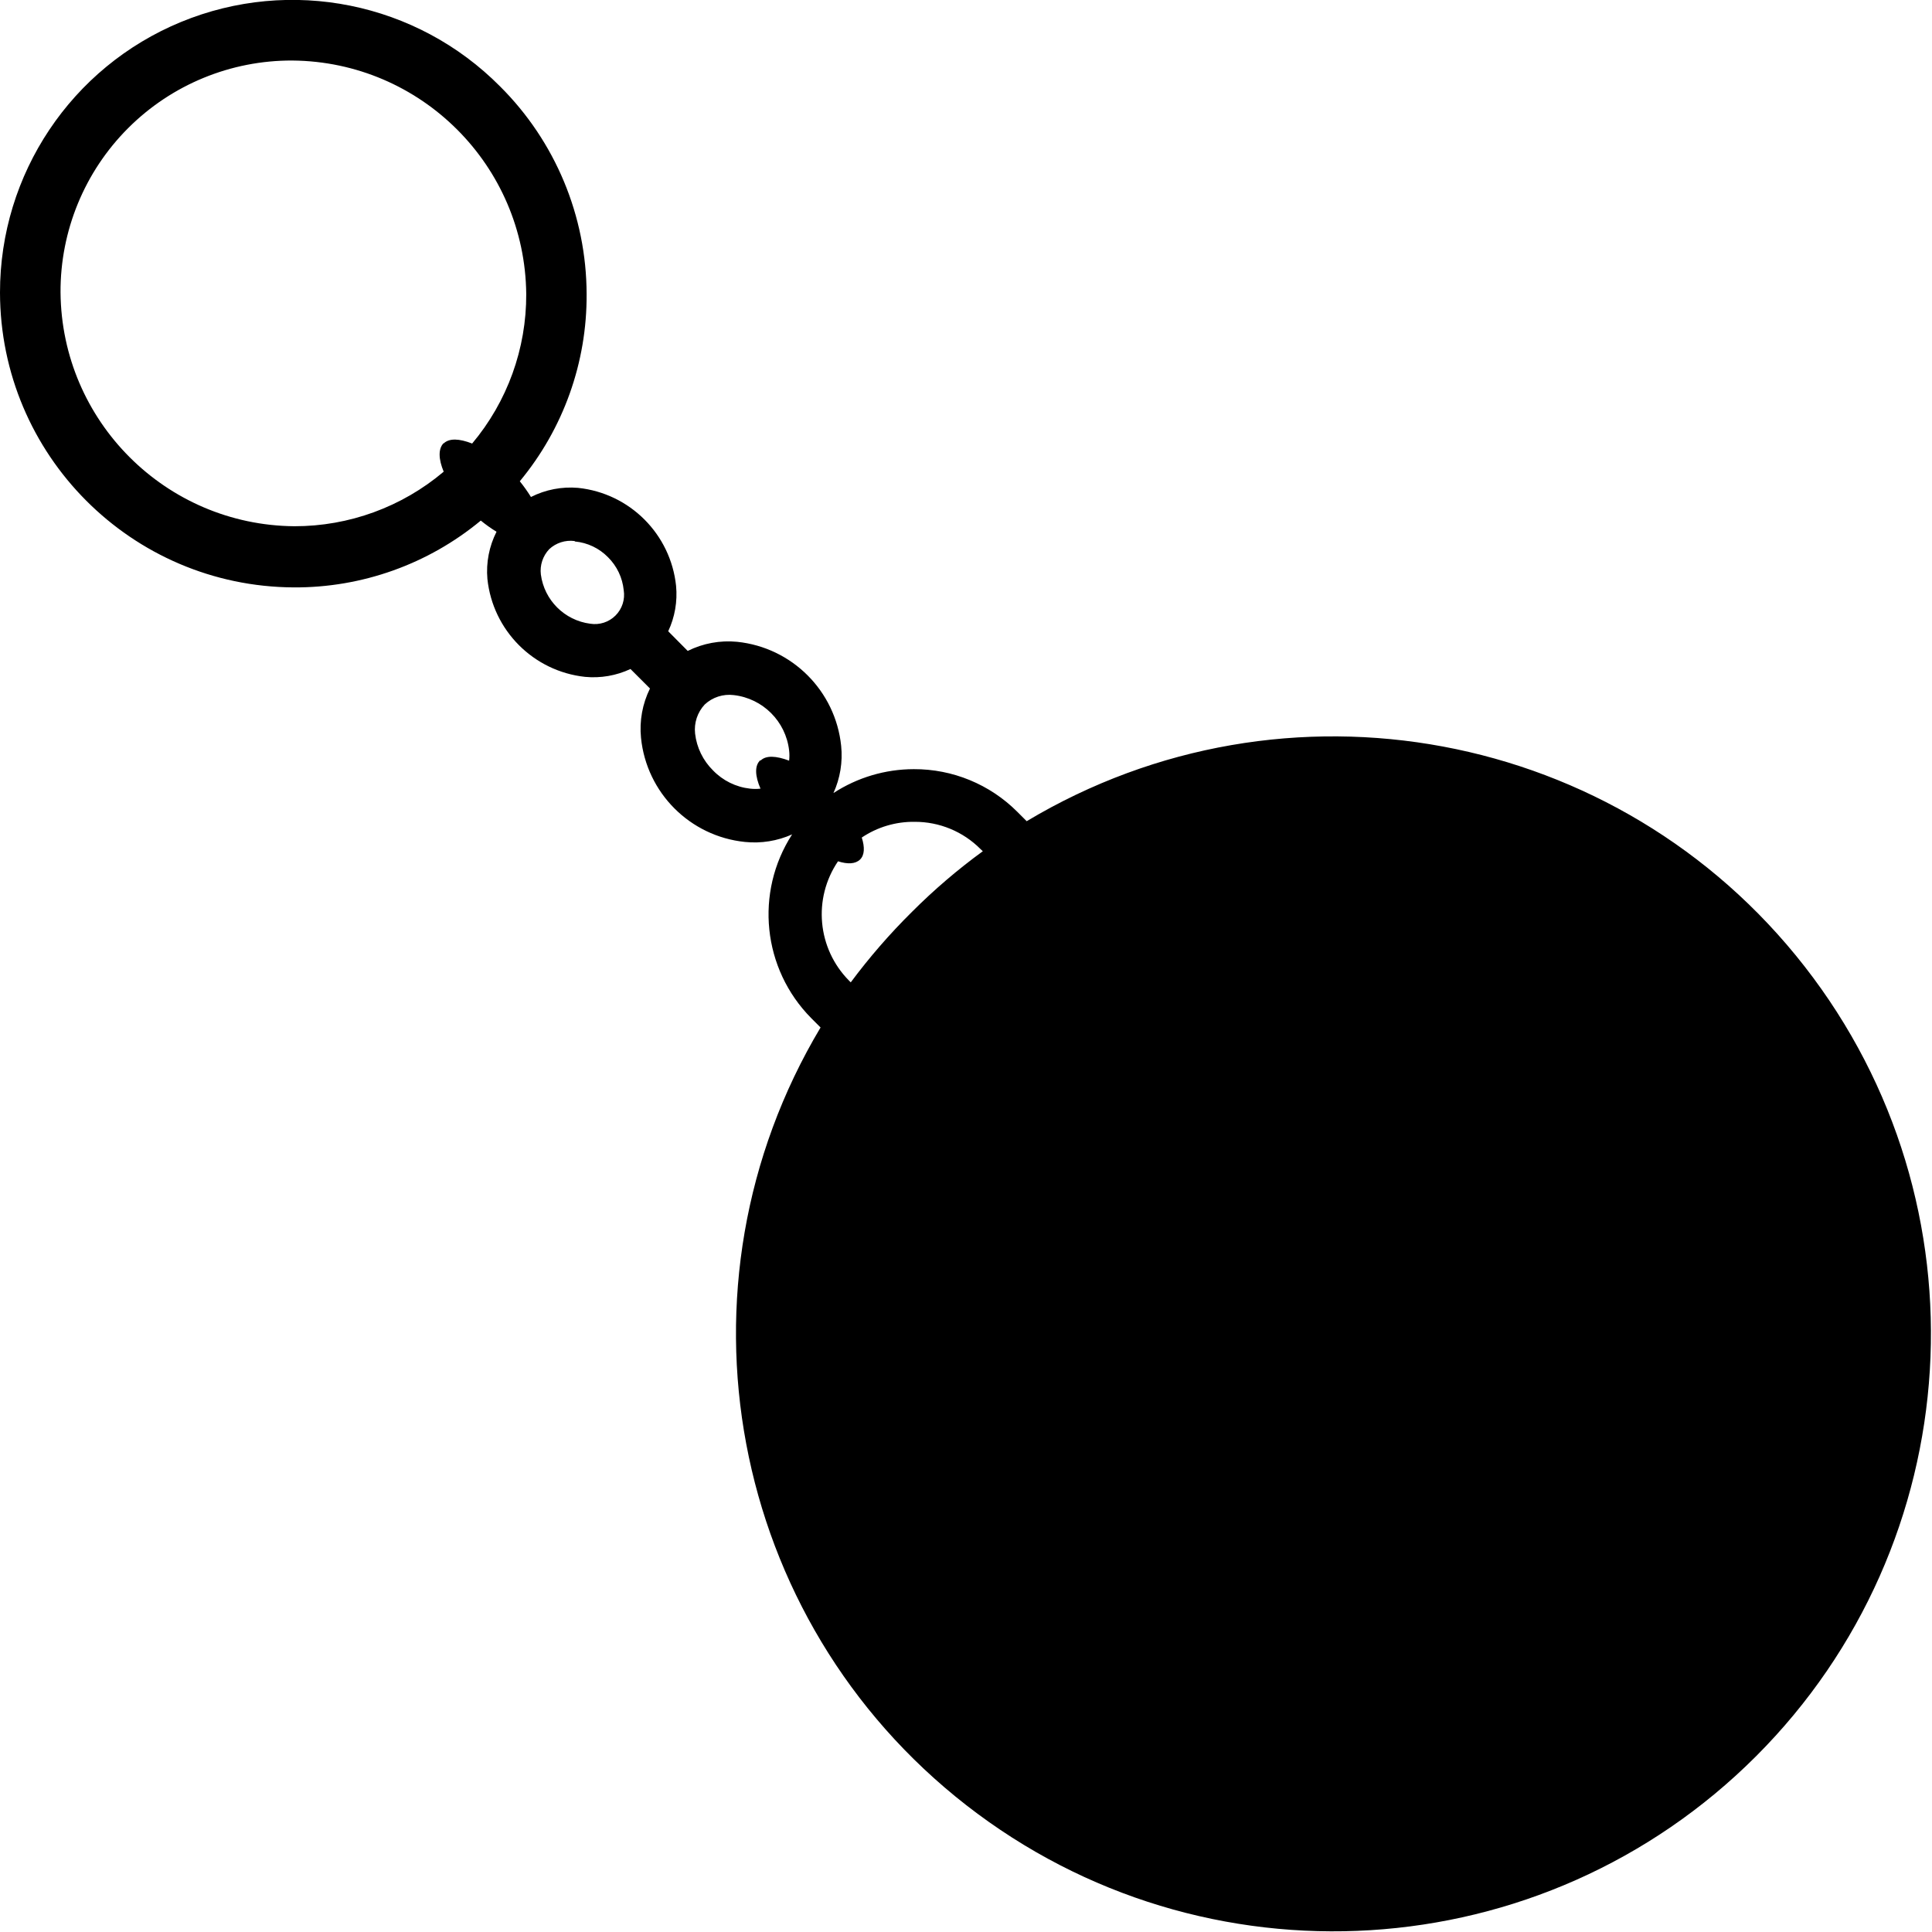
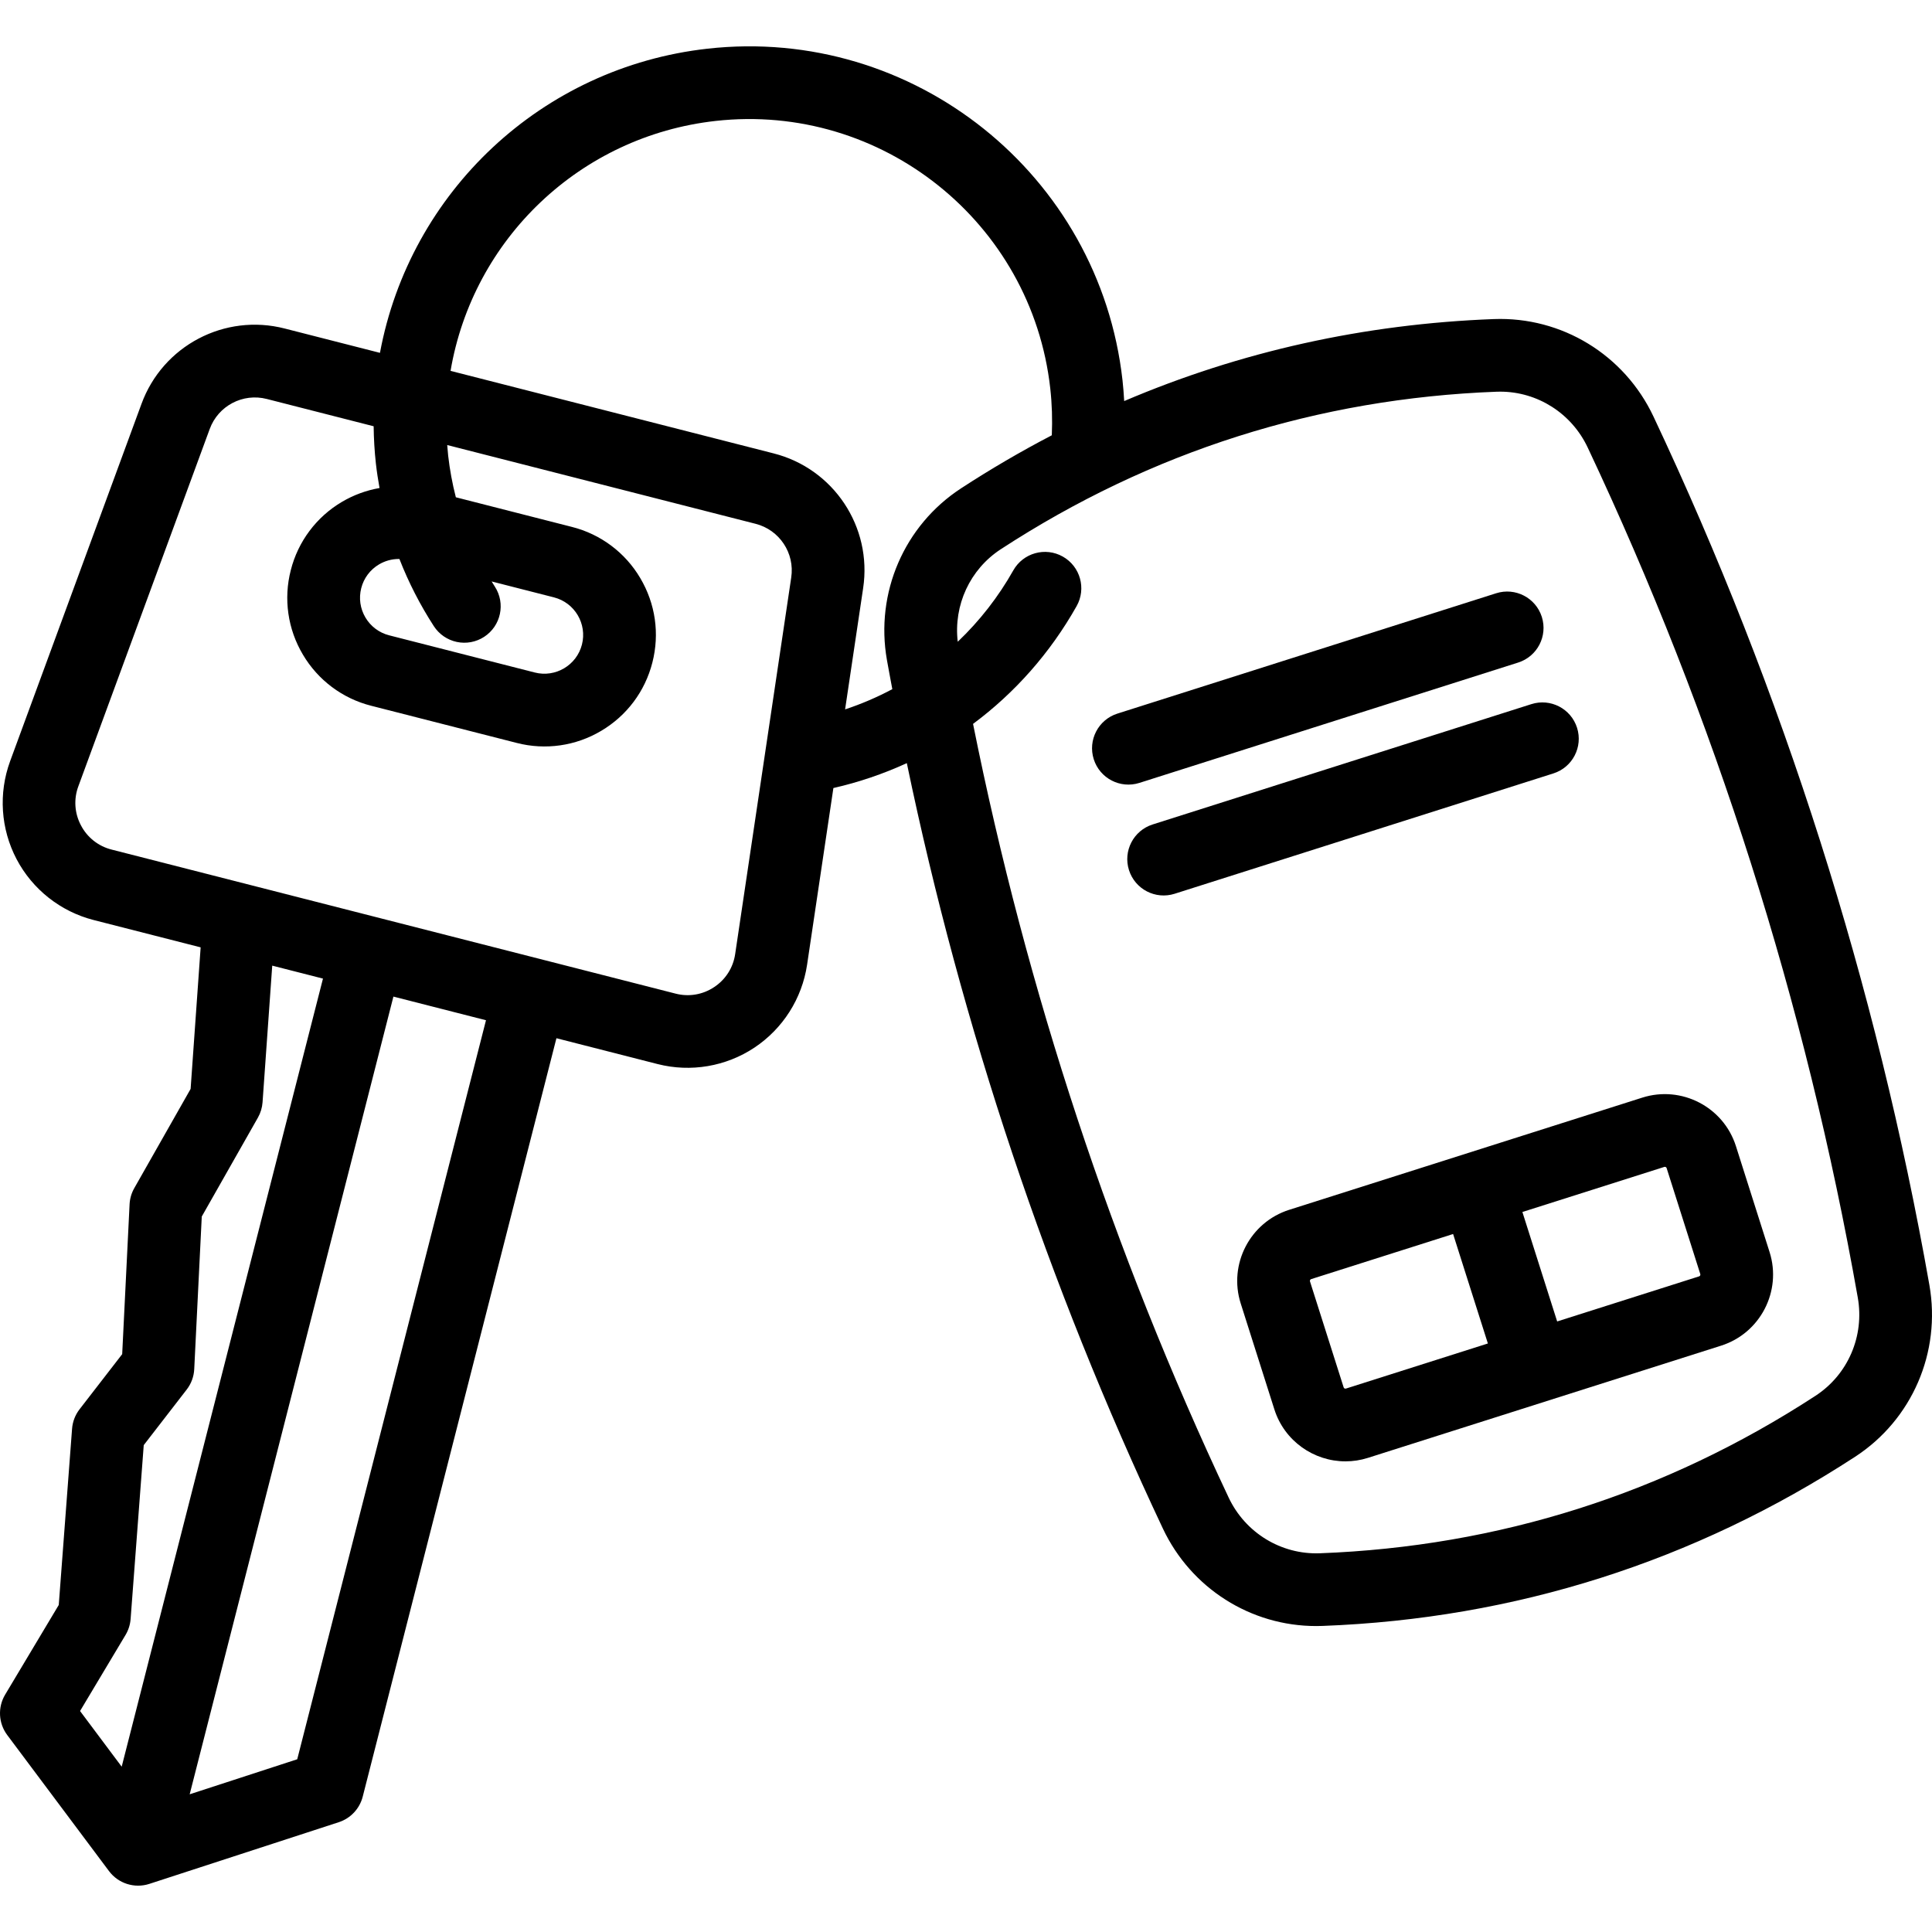
- <svg xmlns="http://www.w3.org/2000/svg" id="Layer_1" data-name="Layer 1" viewBox="0 0 122.88 122.87">
-   <defs>
-     <style>.cls-1{fill-rule:evenodd;}</style>
-   </defs>
-   <path class="cls-1" d="M58,58a38.05,38.05,0,0,1,4.51-3.86L62.36,54a5.87,5.87,0,0,0-4.19-1.73h0a5.89,5.89,0,0,0-3.36,1c.2.62.18,1.12-.11,1.4s-.78.31-1.4.11A6,6,0,0,0,54,62.37l.11.11A39.24,39.24,0,0,1,58,58Zm-9.63-9.62c.34-.35,1-.31,1.82,0a2.81,2.81,0,0,0,0-.65,4,4,0,0,0-3.52-3.52,2.29,2.29,0,0,0-1.85.6,2.33,2.33,0,0,0-.61,1.85A3.91,3.91,0,0,0,45.35,49a3.86,3.86,0,0,0,2.36,1.16,2.88,2.88,0,0,0,.66,0c-.35-.8-.39-1.48,0-1.82ZM28.21,28.21c.36-.35,1-.32,1.82,0a14.69,14.69,0,0,0,3.44-9.51A15,15,0,0,0,18.6,3.85,14.68,14.68,0,0,0,3.85,18.6,15,15,0,0,0,18.72,33.47,14.68,14.68,0,0,0,28.22,30c-.33-.79-.36-1.46,0-1.82Zm4.85,2.4a9.78,9.78,0,0,1,.71,1,5.57,5.57,0,0,1,3-.58,7,7,0,0,1,6.23,6.23,5.56,5.56,0,0,1-.5,2.89l1.24,1.25a5.8,5.8,0,0,1,3.14-.58,7.42,7.42,0,0,1,6.62,6.62,5.82,5.82,0,0,1-.49,3,9.39,9.39,0,0,1,5.11-1.52h0a9.25,9.25,0,0,1,6.58,2.71l.6.6A38,38,0,1,1,52.19,65.35l-.6-.6a9.38,9.38,0,0,1-1.21-11.68,5.88,5.88,0,0,1-3,.48,7.4,7.4,0,0,1-6.61-6.62,5.79,5.79,0,0,1,.57-3.14l-1.24-1.24a5.56,5.56,0,0,1-2.89.5A7,7,0,0,1,31,36.82a5.57,5.57,0,0,1,.58-3,8.79,8.79,0,0,1-1-.71,18.48,18.48,0,0,1-11.9,4.25A18.78,18.78,0,0,1,0,18.61,18.6,18.6,0,0,1,31.81,5.5a18.69,18.69,0,0,1,5.5,13.2,18.47,18.47,0,0,1-4.25,11.91Zm3.48,3.8a2,2,0,0,0-1.61.52,2,2,0,0,0-.53,1.61,3.64,3.64,0,0,0,3.14,3.13,1.86,1.86,0,0,0,2.13-2.13,3.43,3.43,0,0,0-1-2.1,3.38,3.38,0,0,0-2.1-1Z" />
+ <svg xmlns="http://www.w3.org/2000/svg" viewBox="0 0 398.614 398.614" style="enable-background:new 0 0 398.614 398.614" xml:space="preserve">
+   <path d="M398.074 265.117a709.115 709.115 0 0 0-56.93-179.184c-6.007-12.74-18.917-20.632-32.951-20.101-26.745 1.01-52.264 6.687-76.248 16.917a79.442 79.442 0 0 0-.345-4.276c-4.738-42.47-43.146-73.178-85.615-68.43C111.741 13.864 84.56 39.641 78.394 72.8l-19.627-5.013a24.873 24.873 0 0 0-29.58 15.557l-27.1 73.707a24.983 24.983 0 0 0 1.335 20.216 24.982 24.982 0 0 0 15.901 12.555l22.074 5.638-2.069 29.206-11.625 20.477a7.491 7.491 0 0 0-.968 3.333l-1.525 30.917-8.795 11.371a7.495 7.495 0 0 0-1.546 4.023l-2.746 36.352-11.06 18.498a7.5 7.5 0 0 0 .431 8.341l20.994 28.068a7.501 7.501 0 0 0 8.328 2.639l39.078-12.725a7.497 7.497 0 0 0 4.944-5.275l39.966-156.477 20.875 5.332a24.98 24.98 0 0 0 19.974-3.392 24.983 24.983 0 0 0 10.866-17.1l5.428-36.459a77.403 77.403 0 0 0 15.15-5.14 709.137 709.137 0 0 0 52.827 157.915c5.817 12.337 18.13 20.126 31.625 20.126.441 0 .883-.008 1.326-.025 39.664-1.498 76.637-13.246 109.892-34.915 11.747-7.654 17.755-21.563 15.307-35.433zM82.267 115.33c.048 0 .096.008.145.009a76.998 76.998 0 0 0 7.097 13.848 7.494 7.494 0 0 0 10.373 2.213 7.5 7.5 0 0 0 2.214-10.373c-.227-.35-.444-.706-.663-1.061l12.865 3.286c4.274 1.092 6.863 5.457 5.771 9.731-1.092 4.273-5.459 6.862-9.731 5.771l-30.036-7.671a7.949 7.949 0 0 1-4.901-3.67c-1.09-1.838-1.399-3.99-.871-6.061s1.833-3.811 3.67-4.901a7.958 7.958 0 0 1 4.067-1.121zM25.906 337.318a7.512 7.512 0 0 0 1.042-3.284l2.709-35.873 8.86-11.456a7.5 7.5 0 0 0 1.558-4.219l1.554-31.49 11.583-20.403c.552-.973.88-2.057.959-3.173l1.997-28.188 10.469 2.674-41.53 162.599-8.59-11.485 9.389-15.702zm74.365-126.822L61.326 362.975l-22.192 7.227L81.17 205.618l12.814 3.273 6.287 1.605zm51.411-13.657a9.822 9.822 0 0 1-4.33 6.815 9.825 9.825 0 0 1-7.961 1.352L23.036 175.288a9.82 9.82 0 0 1-6.337-5.004 9.822 9.822 0 0 1-.533-8.057l27.1-73.707a9.912 9.912 0 0 1 11.79-6.201l22.035 5.628c.033 2.575.18 5.152.465 7.71.188 1.686.451 3.362.749 5.032a22.994 22.994 0 0 0-7.758 2.86 22.848 22.848 0 0 0-10.551 14.09 22.847 22.847 0 0 0 2.502 17.425 22.848 22.848 0 0 0 14.09 10.551l30.036 7.671a22.86 22.86 0 0 0 17.425-2.502c5.284-3.134 9.031-8.138 10.552-14.091s.631-12.141-2.502-17.424a22.85 22.85 0 0 0-14.09-10.552l-23.958-6.119a63.132 63.132 0 0 1-1.587-8.605 65.516 65.516 0 0 1-.193-2.171l63.604 16.245a9.912 9.912 0 0 1 7.371 11.094l-11.564 77.678zm22.68-50.478 3.72-24.988a24.873 24.873 0 0 0-18.496-27.836L92.959 76.52c4.613-27.198 26.735-48.45 54.69-51.569 34.25-3.819 65.223 20.936 69.044 55.185.359 3.216.455 6.46.319 9.671a222.621 222.621 0 0 0-18.711 10.939c-11.746 7.654-17.754 21.562-15.307 35.434.354 2.005.74 4.004 1.111 6.005a61.815 61.815 0 0 1-9.743 4.176zm200.216 141.621c-30.948 20.167-65.357 31.099-102.27 32.493-7.985.294-15.378-4.215-18.817-11.509-23.989-50.873-41.682-104.496-52.729-159.612 8.613-6.395 15.911-14.614 21.37-24.304a7.5 7.5 0 0 0-13.069-7.363 63.05 63.05 0 0 1-11.46 14.721c-.886-7.545 2.514-14.941 8.886-19.094 30.948-20.167 65.357-31.099 102.27-32.493.252-.009.503-.014.754-.014 7.7 0 14.733 4.46 18.063 11.523a694.16 694.16 0 0 1 55.726 175.393c1.402 7.941-2.023 15.893-8.724 20.259z" />
+   <path d="M358.158 236.464c-2.568-8.082-11.233-12.567-19.315-10l-72.858 23.148c-8.082 2.568-12.568 11.233-10 19.315l6.945 21.859c2.078 6.539 8.146 10.724 14.668 10.724 1.539 0 3.104-.233 4.646-.723l72.858-23.148c8.082-2.568 12.568-11.233 10-19.315l-6.944-21.86zm-80.456 50.027a.381.381 0 0 1-.478-.247l-6.945-21.859a.38.38 0 0 1 .247-.477l29.281-9.303 7.175 22.583-29.28 9.303zm72.857-23.149-29.281 9.303-7.175-22.583 29.281-9.303a.381.381 0 0 1 .478.247l6.945 21.859a.38.38 0 0 1-.248.477zM235.085 161.528l78.15-24.83a7.5 7.5 0 1 0-4.542-14.296l-78.15 24.83a7.5 7.5 0 1 0 4.542 14.296zM325.38 150.153a7.502 7.502 0 0 0-9.419-4.877l-78.15 24.83a7.5 7.5 0 1 0 4.542 14.296l78.15-24.83a7.5 7.5 0 0 0 4.877-9.419z" />
</svg>
